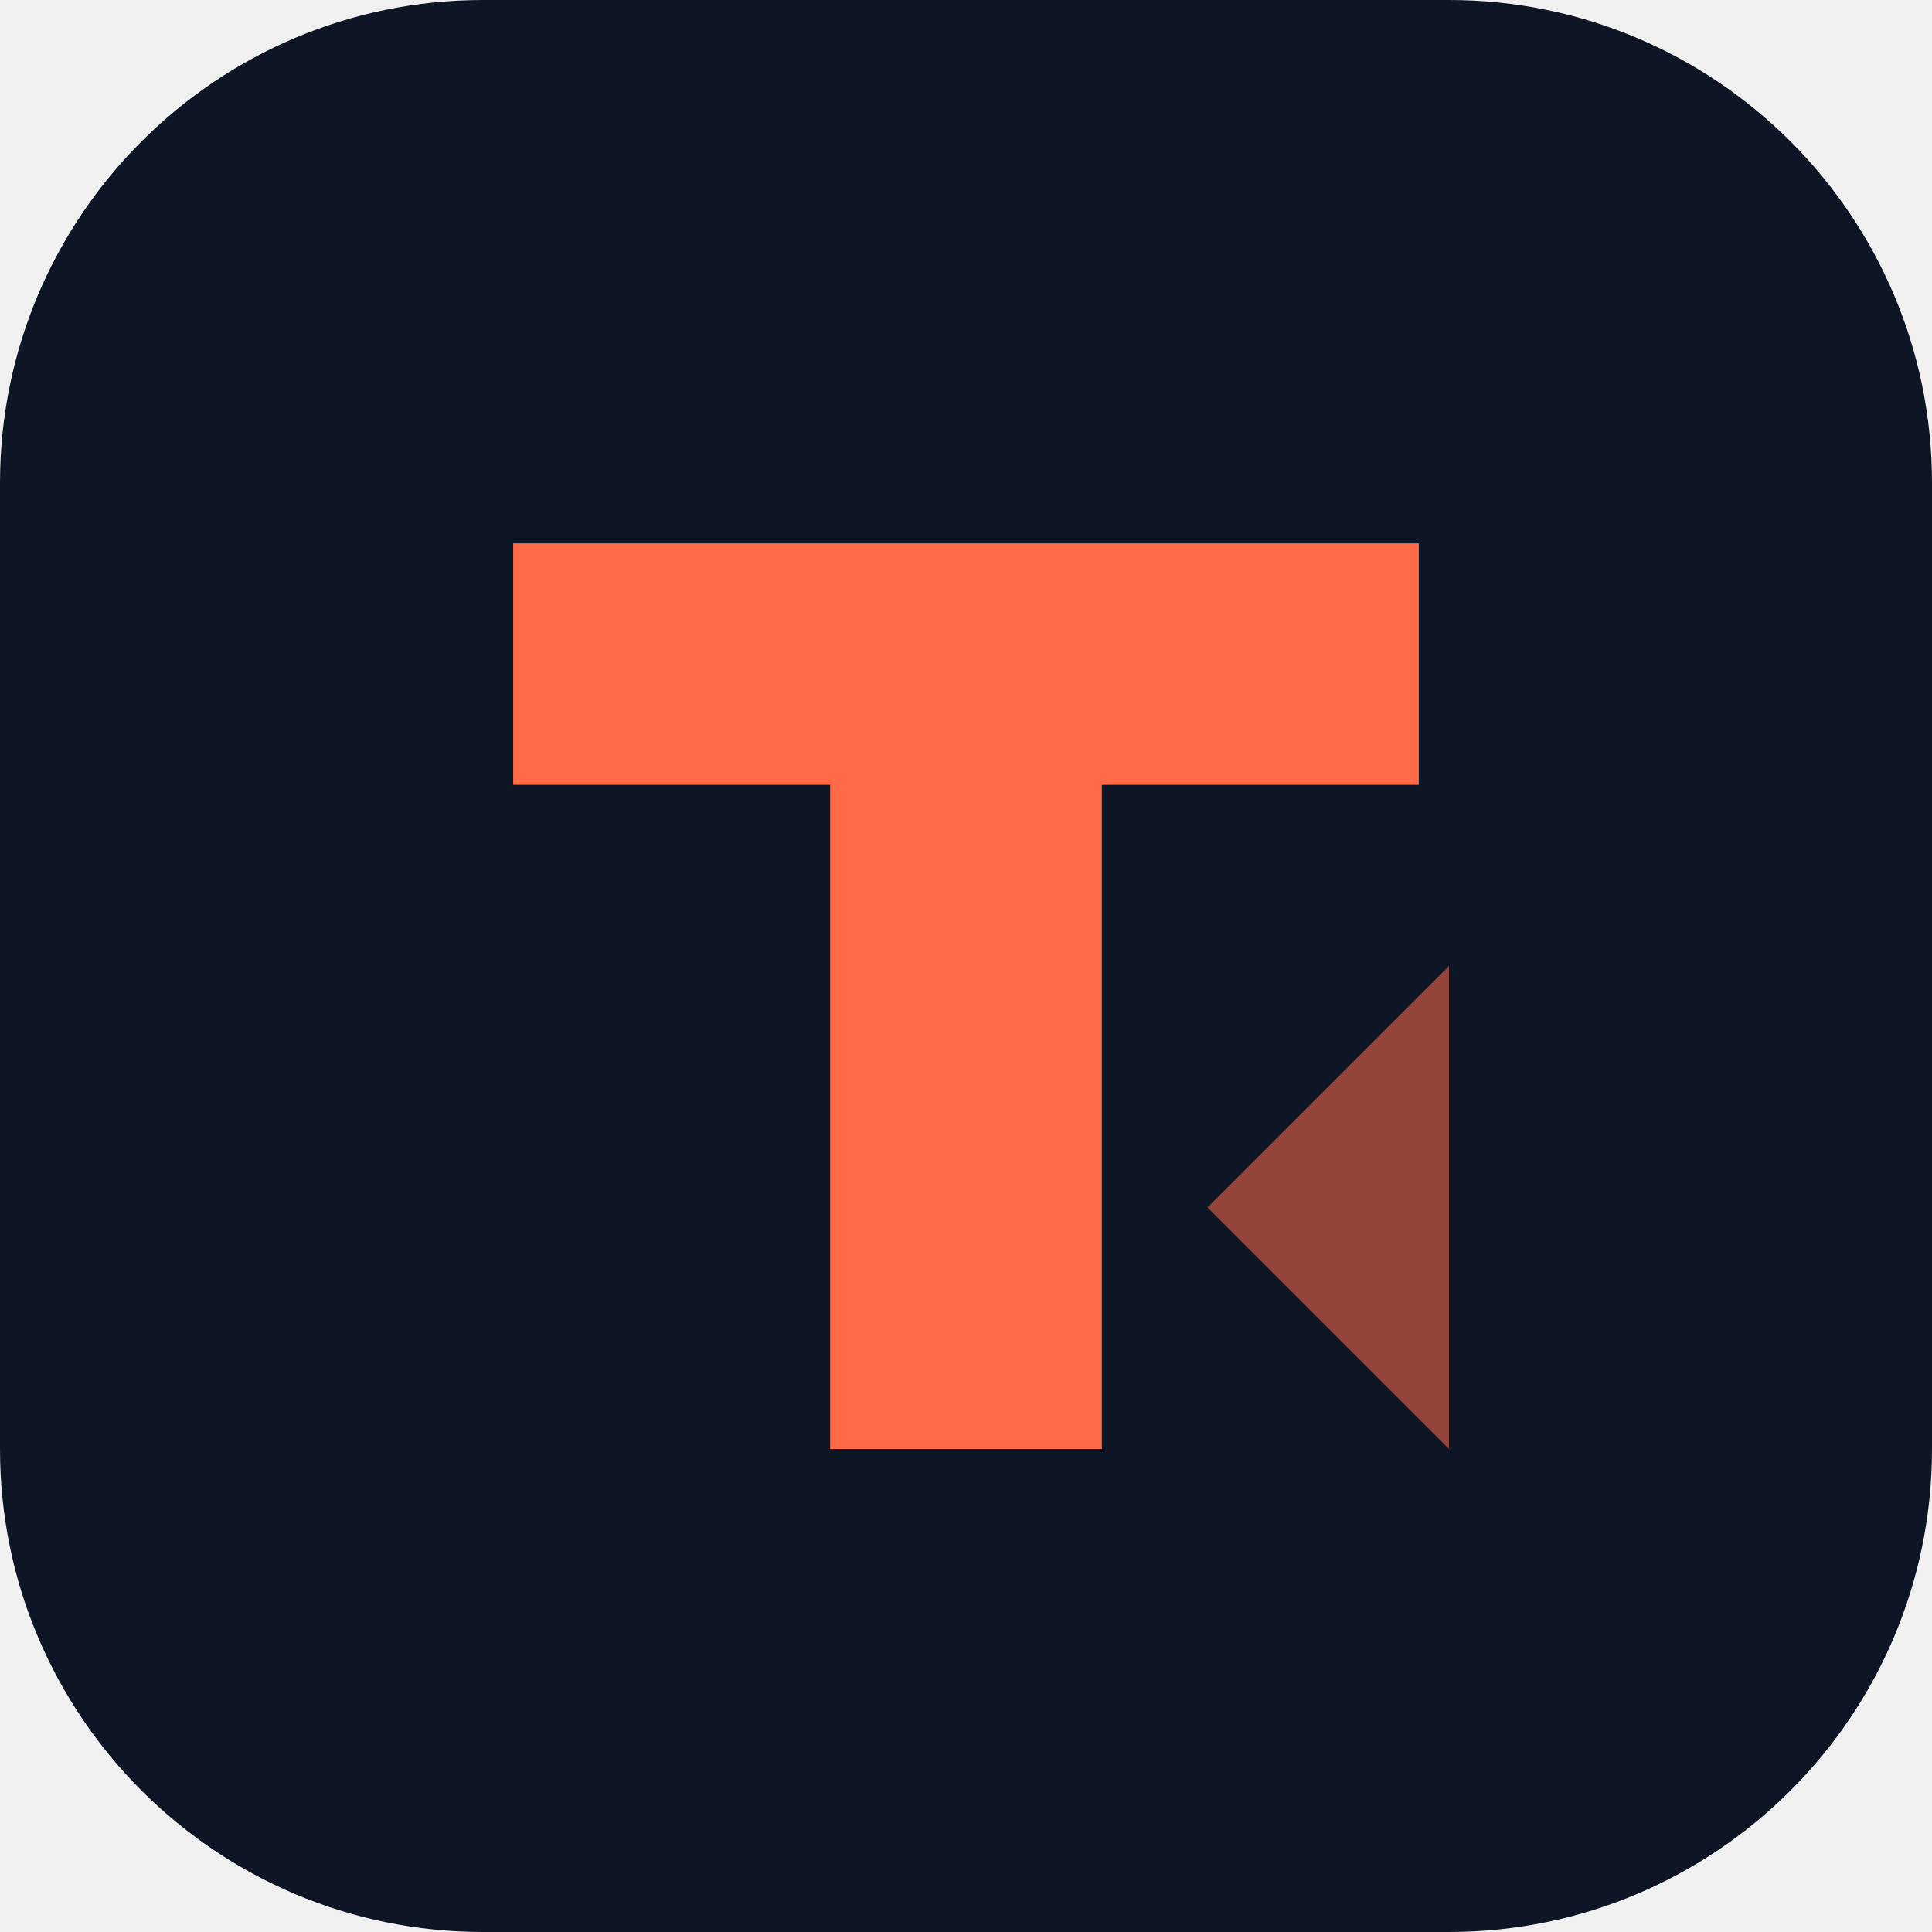
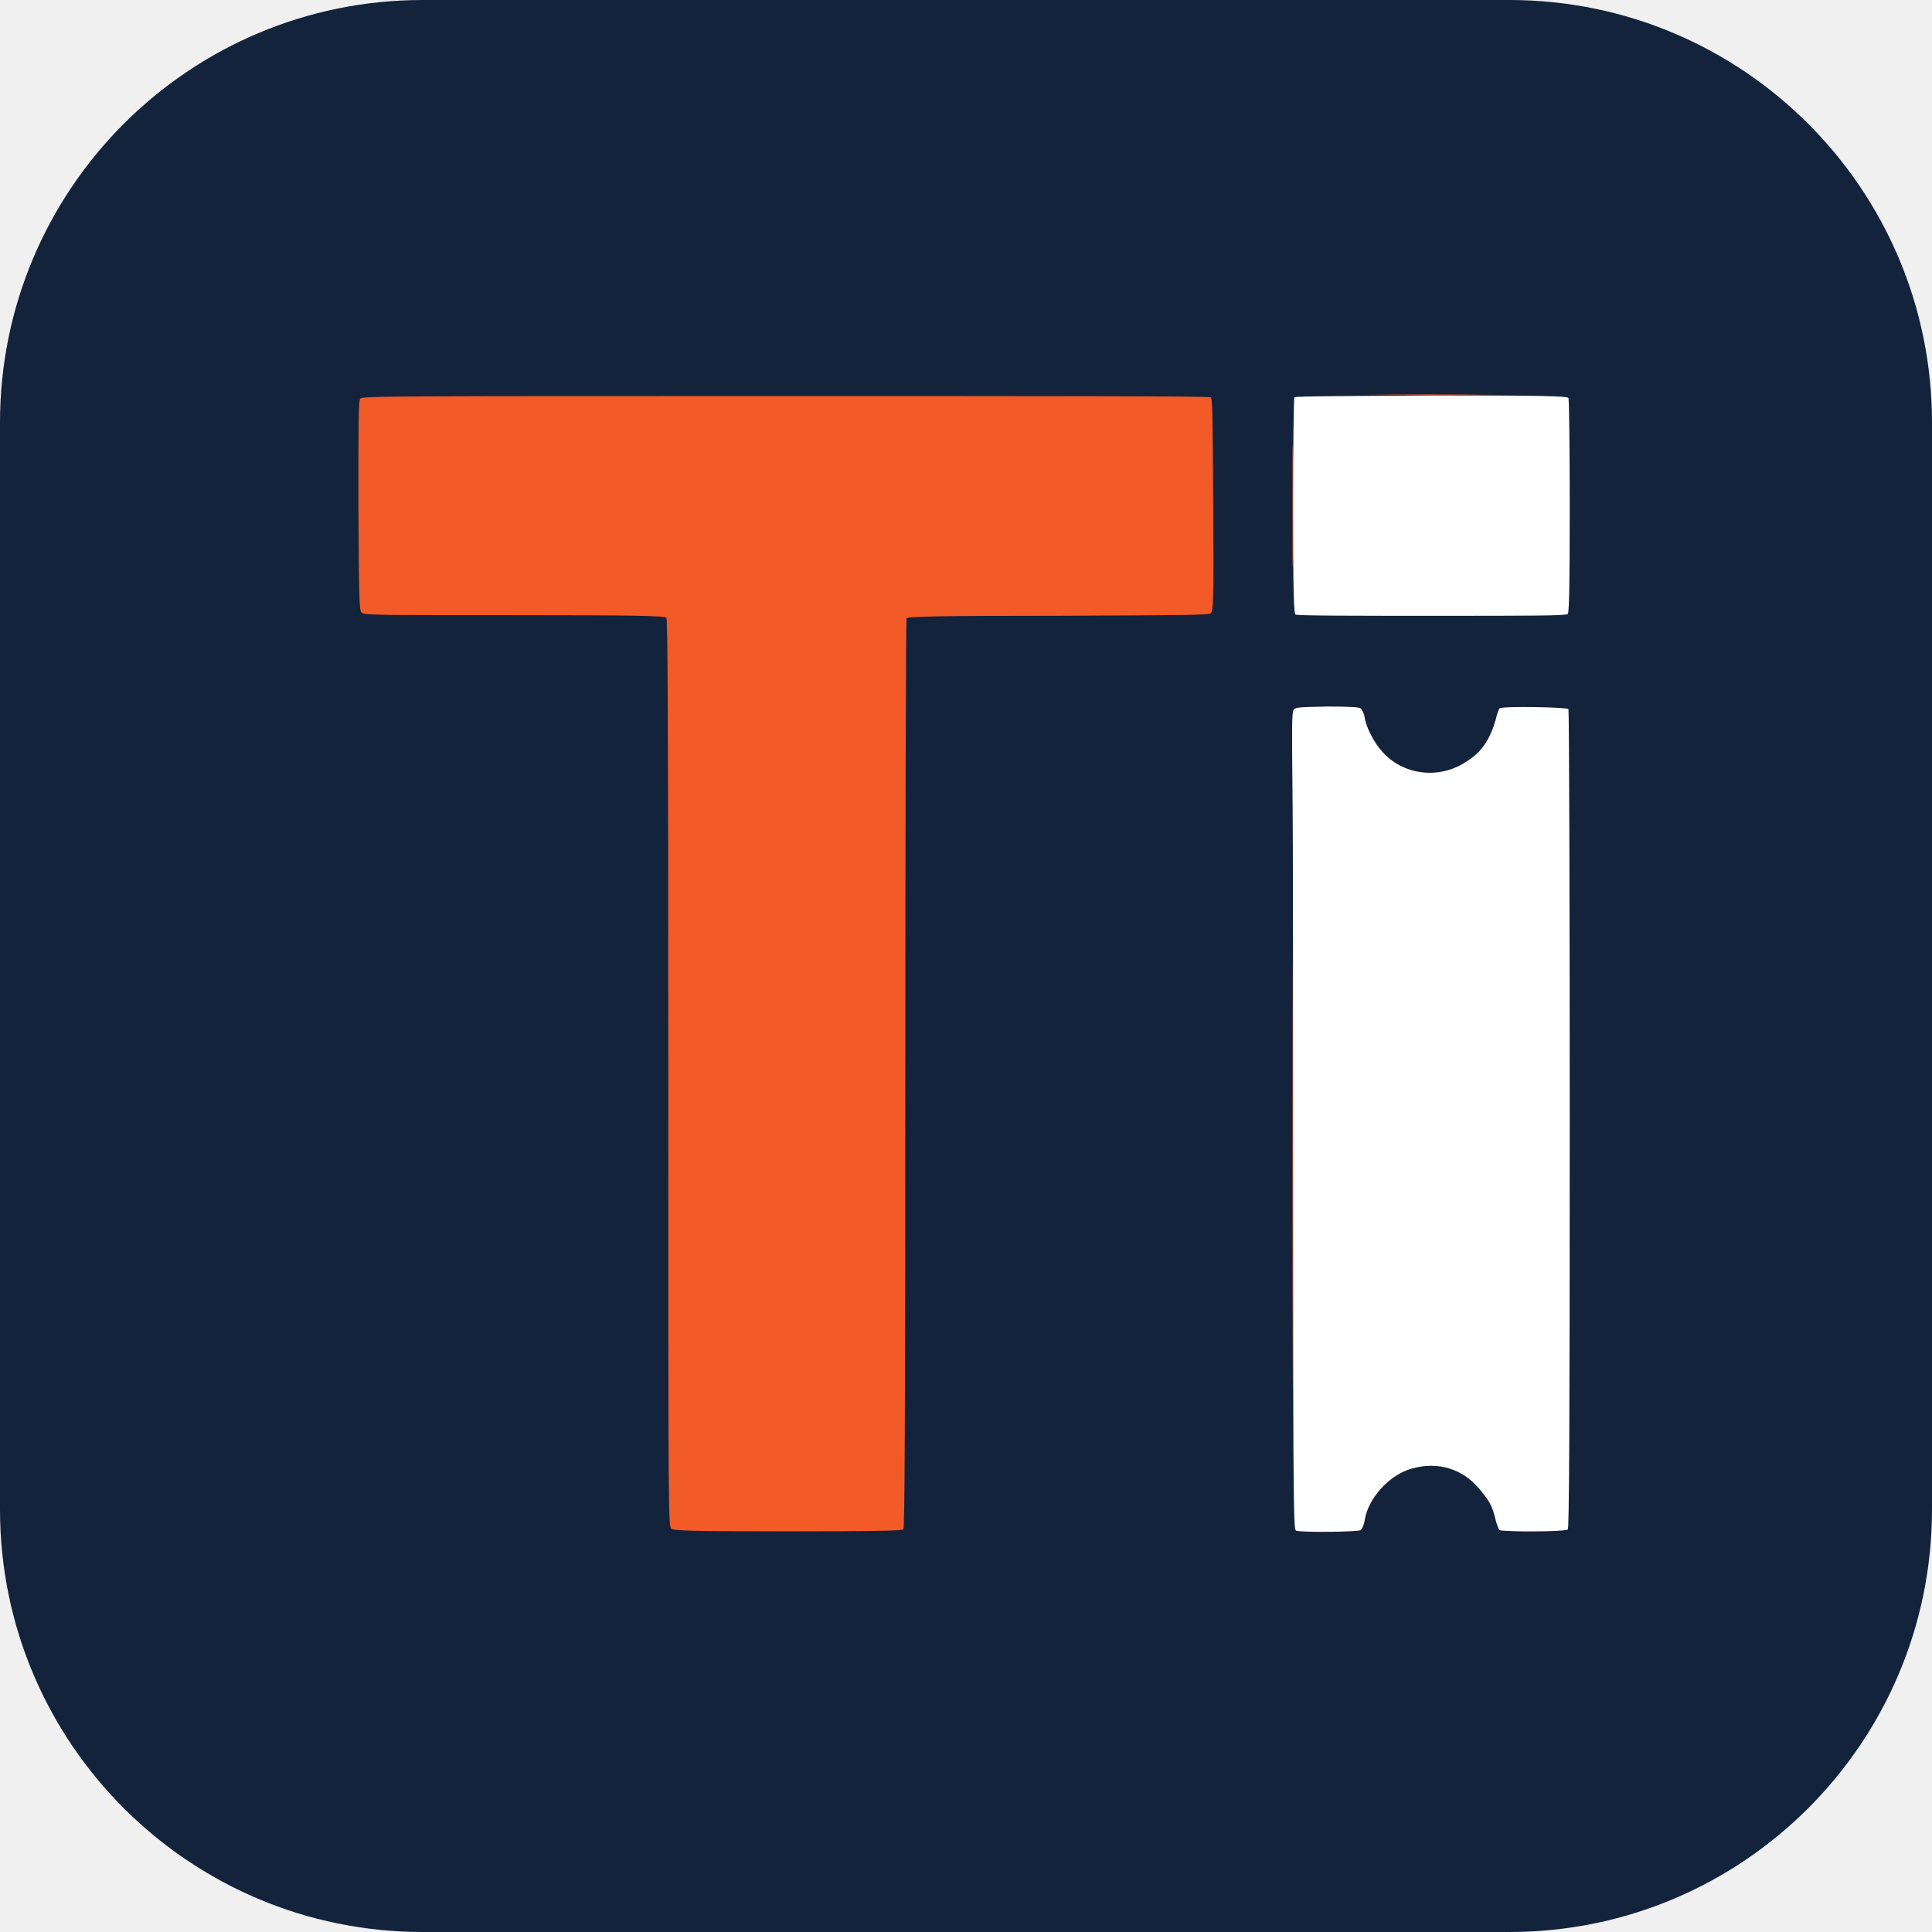
- <svg xmlns="http://www.w3.org/2000/svg" viewBox="0 0 64 64">
-   <rect width="64" height="64" rx="16" fill="#0E1626" />
-   <path d="M17 18h30v8H36.5v22h-9V26H17z" fill="#FF6B47" />
-   <path d="M40 40l8-8v16z" fill="#FF6B47" opacity=".55" />
+ <svg xmlns="http://www.w3.org/2000/svg" viewBox="0 0 512 512">
+   <defs>
+     <clipPath id="m">
+       <rect x="0" y="0" width="416.0" height="512" />
+     </clipPath>
+   </defs>
+   <rect width="512" height="512" rx="112" fill="#13233C" />
+   <g clip-path="url(#m)">
+     <g transform="translate(96.0 103.6) scale(1.6931) translate(-7 -7)">
+       <path fill="#F25A28" d="M398.2 188.3C395.7 188.0 392.7 187.6 391.7 187.4C387.0 186.3 384.6 185.7 383.8 185.4C383.4 185.2 383.0 185.0 382.8 185.0C382.6 185.0 380.6 184.2 377.4 182.8C373.7 181.3 371.6 180.1 367.1 177.3C366.1 176.6 362.7 174.1 361.4 173.0C356.6 169.0 350.4 161.8 347.4 156.6C342.7 148.7 340.4 142.4 338.5 131.9C337.5 126.7 337.6 113.7 338.6 108.8C340.3 100.6 340.9 98.6 343.2 93.2C345.7 87.5 349.8 81.0 353.6 76.8C361.1 68.6 366.2 64.6 375.1 60.3C380.1 57.8 383.0 56.7 388.5 55.4C393.2 54.3 394.2 54.1 399.3 53.6C402.5 53.3 404.9 53.2 408.7 53.3C417.6 53.6 422.6 54.4 429.9 56.9C431.2 57.4 432.7 57.9 433.1 58.0C434.1 58.3 439.4 60.8 441.9 62.2C444.2 63.5 448.1 66.2 449.8 67.5C454.6 71.4 461.0 78.9 464.3 84.8C464.8 85.6 464.9 86.0 464.7 86.3C464.5 86.7 458.6 90.2 458.1 90.2C458.0 90.2 457.4 90.6 456.7 91.1C456.0 91.5 455.1 92.0 454.8 92.2C452.1 93.8 447.5 96.5 444.1 98.5C438.4 102.0 436.6 103.0 436.2 103.0C435.9 103.0 435.4 102.5 434.9 101.9C431.1 96.6 429.0 94.5 425.2 91.9C421.2 89.3 416.6 87.6 411.1 86.9C396.8 84.9 382.8 91.9 376.6 104.0C375.4 106.4 375.3 106.6 374.7 108.5C371.3 118.8 372.5 131.3 377.6 139.6C380.9 145.0 385.6 149.3 391.4 152.2C396.0 154.5 404.7 156.1 409.5 155.5C417.2 154.6 421.6 152.9 426.5 149.3C429.4 147.1 431.2 145.3 433.1 142.6C435.9 138.9 436.0 138.8 436.4 138.8C436.6 138.8 437.7 139.2 438.7 139.8C441.5 141.4 443.1 142.3 448.2 144.9C450.7 146.2 453.0 147.4 453.3 147.6C453.6 147.8 454.5 148.3 455.2 148.7C456.0 149.1 457.0 149.6 457.5 149.9C458.0 150.2 459.5 151.0 460.9 151.7C464.3 153.5 465.2 154.2 465.2 154.8C465.2 155.7 462.9 159.5 460.3 163.0C456.8 167.6 452.7 171.8 448.3 175.3C444.7 178.2 438.0 182.1 434.1 183.6C433.2 184.0 432.1 184.4 431.9 184.5C430.2 185.2 425.5 186.5 421.9 187.3C415.5 188.6 405.7 189.0 398.2 188.3ZM526.1 188.2C523.6 188.0 520.6 187.5 518.8 187.0C517.0 186.6 515.2 186.1 514.7 186.0C511.2 185.1 503.3 181.4 499.6 178.8C498.9 178.3 498.0 177.7 497.6 177.4C492.5 173.9 485.7 166.9 482.3 161.9C480.9 159.9 477.6 154.2 476.8 152.5C475.0 148.5 474.2 146.5 472.6 141.4C472.2 139.9 471.5 136.6 470.7 132.4C470.2 129.7 470.2 128.4 470.1 121.1C470.1 113.7 470.2 112.5 470.7 109.3C471.0 107.3 471.3 105.6 471.4 105.5C471.4 105.4 471.7 104.3 472.0 103.1C472.5 100.9 474.0 95.9 474.9 93.9C475.6 92.1 475.7 91.9 476.9 89.4C479.2 84.5 481.4 81.0 484.9 76.6C486.6 74.5 490.8 70.2 492.9 68.5C493.4 68.0 494.0 67.5 494.1 67.3C494.3 67.2 495.3 66.4 496.5 65.6C497.7 64.8 499.0 63.9 499.4 63.6C501.6 61.9 507.6 58.9 511.5 57.4C515.6 55.8 521.2 54.4 526.1 53.8C533.3 52.8 544.0 53.2 548.9 54.6C551.7 55.4 554.8 56.5 556.4 57.3C563.1 60.3 565.8 62.2 570.7 66.7C572.1 68.0 573.4 69.0 573.5 68.9C573.7 68.8 573.8 66.6 573.8 63.2C573.8 58.5 573.8 57.5 574.1 57.1L574.5 56.5L591.1 56.5C601.1 56.5 607.8 56.6 608.0 56.7C608.3 56.9 608.4 57.6 608.5 59.3C608.6 60.6 608.7 89.2 608.7 123.0C608.7 178.2 608.7 184.4 608.4 184.9L608.0 185.5L591.3 185.5C576.2 185.5 574.5 185.5 574.1 185.1C573.8 184.8 573.7 184.0 573.8 179.7C573.8 171.7 573.8 172.2 573.3 172.2C573.1 172.2 571.9 173.2 570.7 174.4C568.1 177.1 564.6 179.9 561.8 181.6C559.6 182.9 553.4 185.7 551.6 186.2C551.1 186.4 549.7 186.8 548.5 187.1C545.7 188.0 538.5 188.8 533.9 188.7C532.0 188.7 528.5 188.5 526.1 188.2ZM671.4 188.6C671.2 188.6 669.6 188.4 667.8 188.2C664.6 188.0 663.5 187.8 658.1 186.5C645.0 183.4 634.3 175.9 627.3 165.0C626.0 162.8 624.0 158.7 624.0 158.0C624.0 157.3 624.7 156.5 625.7 155.9C628.2 154.5 630.3 153.4 632.4 152.2C633.8 151.5 635.2 150.7 635.6 150.5C636.5 150.0 638.5 148.9 641.9 147.1C643.1 146.5 644.9 145.5 645.8 145.0C646.7 144.4 647.5 144.0 647.6 144.0C647.7 144.0 648.5 143.6 649.4 143.0C652.0 141.6 652.3 141.5 653.0 142.5C653.4 143.0 654.0 144.1 654.5 145.0C655.5 147.0 657.9 150.2 659.6 151.8C662.3 154.4 665.6 156.2 669.5 157.3C674.0 158.6 682.1 158.7 686.7 157.5C690.4 156.5 693.2 154.5 694.5 151.9C695.0 150.8 695.1 150.3 695.1 148.4C695.1 142.2 691.5 139.6 676.8 135.4C675.4 135.0 673.9 134.5 673.3 134.3C672.7 134.2 672.1 134.0 671.9 134.0C671.7 134.0 671.0 133.8 670.4 133.7C669.5 133.3 668.0 132.9 663.1 131.5C657.9 129.9 650.8 127.0 646.9 124.8C641.8 121.9 636.6 117.4 634.1 113.6C632.9 111.8 631.1 108.1 630.4 106.2C630.2 105.6 629.8 103.9 629.5 102.5C628.9 100.2 628.9 99.2 628.9 94.4C628.9 89.9 629.0 88.5 629.3 87.1C629.6 86.2 629.9 84.8 630.0 84.1C630.3 82.4 631.9 78.5 633.2 76.1C637.9 67.8 645.1 61.7 654.9 57.5C659.2 55.7 664.6 54.4 670.5 53.6C676.9 52.8 688.0 53.2 693.4 54.5C699.0 55.9 705.0 58.1 708.6 60.2C712.9 62.7 715.6 64.7 718.9 67.8C722.4 71.2 724.8 74.2 726.8 77.9C727.7 79.6 727.8 80.0 727.5 80.3C727.2 80.7 721.7 84.0 721.4 84.0C721.3 84.0 720.1 84.7 718.7 85.5C716.2 86.9 714.1 88.0 710.3 90.1C709.2 90.6 708.1 91.3 707.7 91.5C707.3 91.8 707.0 92.0 706.9 92.0C706.8 92.0 705.9 92.5 704.9 93.1C702.0 94.9 700.6 95.5 700.1 95.3C699.8 95.1 699.2 94.4 698.6 93.6C697.3 91.6 694.5 88.7 692.6 87.4C688.6 84.5 684.7 83.3 679.3 83.1C672.1 82.8 667.2 84.9 665.1 89.0C664.4 90.6 664.2 91.1 664.2 92.6C664.2 96.1 666.3 98.8 670.4 100.8C672.8 101.9 681.0 104.6 686.4 106.0C687.3 106.3 688.9 106.7 689.9 107.0C690.8 107.3 692.3 107.7 693.1 107.9C694.6 108.3 701.7 110.6 705.0 111.8C705.9 112.2 707.8 113.0 709.2 113.7C715.9 117.1 720.0 120.1 723.5 124.4C725.0 126.2 728.0 131.3 728.0 131.9C728.0 132.1 728.2 132.8 728.5 133.5C731.1 140.0 731.4 152.4 729.1 159.5C727.4 164.9 726.0 167.5 722.4 171.9C719.1 176.0 712.5 181.1 707.8 183.2C703.9 184.9 701.1 185.8 697.5 186.6C695.9 187.0 694.2 187.4 693.6 187.5C691.2 188.2 683.6 188.7 677.6 188.7C674.3 188.7 671.5 188.7 671.4 188.6ZM797.6 186.3C797.4 186.3 795.7 186.2 794.0 186.0C786.6 185.5 779.0 182.8 774.0 179.1C771.8 177.4 768.5 173.9 766.8 171.4C764.7 168.2 762.5 163.4 761.8 160.1C761.0 157.0 760.4 154.2 760.2 152.8C760.1 151.8 759.9 139.1 759.8 120.5C759.7 95.0 759.6 89.8 759.3 89.4C759.0 89.0 757.9 89.0 748.8 89.0C740.4 89.0 738.5 88.9 738.1 88.6C737.6 88.3 737.6 87.9 737.7 72.8C737.7 60.9 737.8 57.2 738.0 56.9C738.3 56.6 739.9 56.5 748.7 56.4C758.6 56.4 759.1 56.4 759.4 55.9C759.7 55.5 759.8 53.3 759.8 43.1C759.8 36.2 759.9 30.5 760.0 30.2C760.2 29.7 760.7 29.4 762.6 28.8C763.9 28.4 765.1 28.0 765.4 28.0C765.6 28.0 766.4 27.8 767.2 27.5C768.0 27.3 769.6 26.8 770.8 26.5C773.4 25.8 776.2 25.1 778.1 24.5C779.0 24.2 779.9 24.0 780.2 23.9C780.6 23.9 781.9 23.5 783.1 23.1C789.7 21.1 794.0 20.0 794.5 20.1C795.2 20.3 795.2 22.8 795.2 40.1C795.2 51.1 795.3 55.9 795.5 56.1C795.7 56.3 800.3 56.4 809.9 56.5C823.5 56.6 824.1 56.6 824.4 57.1C824.9 57.8 824.9 87.7 824.4 88.4C824.1 88.9 823.6 88.9 810.0 89.0C798.5 89.0 795.8 89.1 795.5 89.4C795.2 89.7 795.2 93.8 795.2 116.4C795.3 141.3 795.3 143.3 795.7 145.5C796.3 148.4 796.8 149.4 798.4 151.2C799.8 152.8 801.2 153.5 804.3 154.3C806.3 154.8 807.2 154.9 811.4 154.8C814.2 154.8 817.3 154.7 819.1 154.4C820.7 154.2 822.5 154.0 823.1 154.0C825.1 154.0 825.0 152.9 825.0 169.6C825.0 181.1 824.9 184.5 824.7 184.8C824.2 185.4 822.3 185.7 816.2 186.1C811.6 186.4 799.1 186.6 797.6 186.3ZM214.9 185.6C216.6 185.5 219.4 185.5 221.1 185.6C222.7 185.6 221.4 185.6 218.0 185.6C214.6 185.6 213.3 185.6 214.9 185.6ZM55.4 185.1C54.9 184.8 54.9 183.8 54.9 113.8C54.9 56.6 54.8 42.7 54.6 42.5C54.3 42.2 49.4 42.1 30.8 42.1C9.8 42.1 7.2 42.1 6.9 41.7C6.5 41.4 6.5 39.4 6.4 25.0C6.4 11.4 6.4 8.5 6.7 8.2C7.0 7.8 12.0 7.8 73.2 7.8C114.5 7.8 139.5 7.8 139.8 8.0C140.1 8.2 140.1 10.4 140.2 24.8C140.3 40.1 140.2 41.5 139.8 41.8C139.5 42.1 135.6 42.1 115.9 42.2C97.1 42.2 92.4 42.3 92.2 42.6C92.1 42.7 92.0 74.8 92.0 113.9C92.0 168.8 91.9 185.0 91.7 185.2C91.5 185.4 87.1 185.5 73.6 185.5C58.7 185.5 55.8 185.4 55.4 185.1ZM299.2 185.1C298.5 184.7 297.4 183.2 290.2 172.2C288.0 169.0 284.9 164.4 283.3 161.9C281.6 159.5 280.2 157.3 280.1 157.1C280.0 156.6 280.7 155.4 285.5 148.6C286.5 147.1 288.6 144.0 290.1 141.8C291.6 139.5 293.1 137.3 293.4 136.9C293.7 136.5 294.6 135.1 295.4 133.9C298.4 129.3 299.3 128.2 299.6 128.2C300.1 128.3 301.4 129.8 303.1 132.3C303.9 133.5 305.5 135.8 306.6 137.3C307.6 138.9 309.4 141.4 310.4 143.0C311.5 144.6 312.4 145.9 312.5 146.0C312.6 146.1 313.6 147.5 314.8 149.2C316.0 151.0 317.4 153.1 318.1 154.0C318.7 154.9 320.2 157.0 321.4 158.8C322.6 160.5 324.4 163.2 325.5 164.8C326.6 166.3 328.4 168.9 329.4 170.4C331.4 173.3 333.6 176.4 336.2 180.2C337.1 181.5 338.2 183.0 338.6 183.7C339.3 184.8 339.3 184.8 338.9 185.2C338.2 185.7 300.2 185.6 299.2 185.1ZM152.6 129.4C152.6 98.7 152.7 86.1 152.7 101.4C152.7 116.7 152.7 141.8 152.7 157.2C152.7 172.5 152.6 160.0 152.6 129.4ZM547.0 155.2C551.9 154.0 554.4 153.1 558.0 150.8C562.8 147.9 568.3 141.5 570.6 136.2C571.0 135.4 571.4 134.4 571.5 134.1C572.5 132.0 573.7 126.1 573.9 122.2C574.2 116.6 573.0 110.0 570.7 105.3C568.3 100.3 563.7 94.6 559.8 92.0C557.6 90.5 553.0 88.3 550.4 87.5C546.1 86.3 545.2 86.1 540.0 86.1C535.0 86.1 533.0 86.4 527.8 87.9C526.1 88.3 520.7 91.0 518.9 92.3C516.8 93.8 512.8 97.8 511.4 99.8C506.4 107.1 504.4 116.4 505.6 126.2C506.3 131.7 507.6 135.5 510.1 139.9C512.3 143.8 516.6 148.1 520.8 150.8C524.5 153.1 527.4 154.3 532.4 155.4C534.9 155.9 535.5 156.0 539.8 155.9C543.4 155.8 544.9 155.6 547.0 155.2ZM298.8 109.7C298.3 109.1 292.6 100.9 289.8 96.6C287.6 93.4 287.4 93.0 286.2 91.4C281.9 85.2 280.0 82.2 280.1 81.7C280.2 81.5 281.7 79.2 283.3 76.8C285.0 74.3 288.6 68.9 291.4 64.8C294.2 60.7 296.7 57.2 297.0 56.9C297.6 56.5 298.6 56.5 317.1 56.5C327.8 56.5 336.7 56.6 336.9 56.7C337.1 56.7 337.2 57.0 337.2 57.2C337.2 57.5 335.0 61.0 331.9 65.4C328.5 70.2 326.4 73.2 324.8 75.6C323.8 77.1 322.3 79.2 321.5 80.3C320.8 81.3 319.6 82.9 318.9 83.9C318.3 84.8 317.0 86.6 316.1 87.9C315.2 89.1 314.3 90.4 314.1 90.8C313.9 91.2 313.1 92.4 312.3 93.5C310.9 95.4 310.3 96.3 306.1 102.4C304.2 105.2 302.8 107.1 301.2 109.2C300.3 110.4 299.6 110.5 298.8 109.7ZM221.6 56.3C226.5 56.3 234.5 56.3 239.4 56.3C244.4 56.4 240.3 56.4 230.5 56.4C220.7 56.4 216.6 56.4 221.6 56.3ZM152.6 25.0C152.6 16.4 152.6 12.9 152.7 17.2C152.7 21.5 152.7 28.5 152.7 32.8C152.6 37.1 152.6 33.6 152.6 25.0ZM163.6 7.6C169.3 7.5 178.7 7.5 184.4 7.6C190.2 7.6 185.5 7.6 174.0 7.6C162.5 7.6 157.8 7.6 163.6 7.6Z" />
+       <path fill="#FFFFFF" d="M153.2 185.4C152.8 185.3 152.7 184.6 152.7 133.2C152.7 104.6 152.7 75.8 152.6 69.2C152.5 59.5 152.5 57.3 152.8 56.9C153.1 56.5 153.6 56.5 158.1 56.4C161.6 56.4 163.1 56.5 163.3 56.7C163.5 56.9 163.8 57.5 163.9 58.1C164.1 59.6 165.4 62.1 166.6 63.4C169.9 67.2 175.7 67.9 180.0 64.9C182.2 63.5 183.5 61.6 184.4 58.5C184.6 57.6 184.9 56.8 185.0 56.7C185.3 56.3 195.6 56.5 195.8 56.8C195.9 57.0 196.0 85.9 196.0 121.0C196.0 170.4 195.9 185.0 195.7 185.2C195.3 185.6 185.6 185.6 185.0 185.3C184.9 185.2 184.5 184.3 184.3 183.3C183.8 181.4 183.4 180.7 181.8 178.8C179.2 175.7 175.3 174.5 171.2 175.7C167.7 176.7 164.4 180.4 163.9 183.8C163.8 184.5 163.5 185.1 163.3 185.3C163.0 185.6 154.1 185.7 153.2 185.4ZM208.8 185.1C208.7 184.7 211.6 180.2 221.1 166.6C221.9 165.5 222.9 164.0 223.4 163.2C223.9 162.5 224.4 161.8 224.5 161.8C224.6 161.7 225.1 161.0 225.6 160.2C226.1 159.5 226.8 158.4 227.3 157.8C228.1 156.5 229.9 153.9 231.8 151.3C232.4 150.4 233.3 149.1 233.7 148.5C234.2 147.9 235.0 146.6 235.6 145.8C238.1 142.2 239.2 140.5 239.9 139.6C240.3 139.1 241.6 137.2 242.8 135.5C246.5 130.0 248.5 127.1 250.8 123.9C252.2 122.0 253.8 119.5 253.8 119.4C253.8 119.3 253.2 118.4 252.6 117.5C251.9 116.6 251.2 115.6 250.9 115.3C250.7 114.9 249.8 113.6 248.9 112.4C248.0 111.1 246.2 108.5 244.9 106.6C243.6 104.7 241.8 102.2 241.0 101.0C239.2 98.4 237.4 95.9 235.2 92.6C234.2 91.2 233.0 89.5 232.5 88.8C230.8 86.5 230.0 85.3 227.4 81.4C226.0 79.3 224.1 76.6 223.1 75.2C222.2 73.9 220.9 72.2 220.4 71.4C219.8 70.6 218.7 69.0 217.8 67.8C215.9 65.1 212.5 60.1 212.1 59.6C212.0 59.3 211.6 58.7 211.2 58.2C209.8 56.2 208.1 56.4 230.4 56.5C242.1 56.5 250.5 56.6 250.8 56.8C251.0 56.9 255.6 63.5 260.9 71.4C266.2 79.4 271.7 87.6 273.1 89.6C274.6 91.7 275.8 93.5 275.9 93.8C276.0 94.0 276.4 94.6 276.9 95.2C277.3 95.8 278.0 96.9 278.5 97.6C279.0 98.3 279.7 99.4 280.1 100.0C280.5 100.6 281.0 101.3 281.1 101.5C281.3 101.8 282.1 102.9 282.9 104.1C285.9 108.5 287.7 111.1 289.9 114.3C291.1 116.1 292.4 117.9 292.7 118.3C293.0 118.7 293.2 119.2 293.2 119.5C293.2 120.0 289.8 125.1 283.2 134.7C282.9 135.1 280.6 138.4 278.2 142.0C275.7 145.7 273.0 149.6 272.1 150.9C271.2 152.1 267.1 158.2 262.9 164.5C258.7 170.8 255.0 176.3 254.7 176.8C254.3 177.2 253.0 179.3 251.6 181.3C250.3 183.3 249.0 185.1 248.7 185.3C248.5 185.4 241.2 185.5 228.6 185.5C211.5 185.5 209.0 185.5 208.8 185.1ZM153.1 42.0C152.8 41.9 152.7 38.4 152.7 25.0C152.7 15.7 152.8 8.1 152.9 8.0C153.1 7.8 162.7 7.8 174.4 7.7C191.3 7.7 195.6 7.8 195.8 8.1C195.9 8.2 196.0 15.9 196.0 25.0C196.0 37.6 195.9 41.7 195.7 41.9C195.5 42.2 190.4 42.2 174.4 42.2C162.8 42.2 153.2 42.2 153.1 42.0Z" />
+     </g>
+   </g>
</svg>
